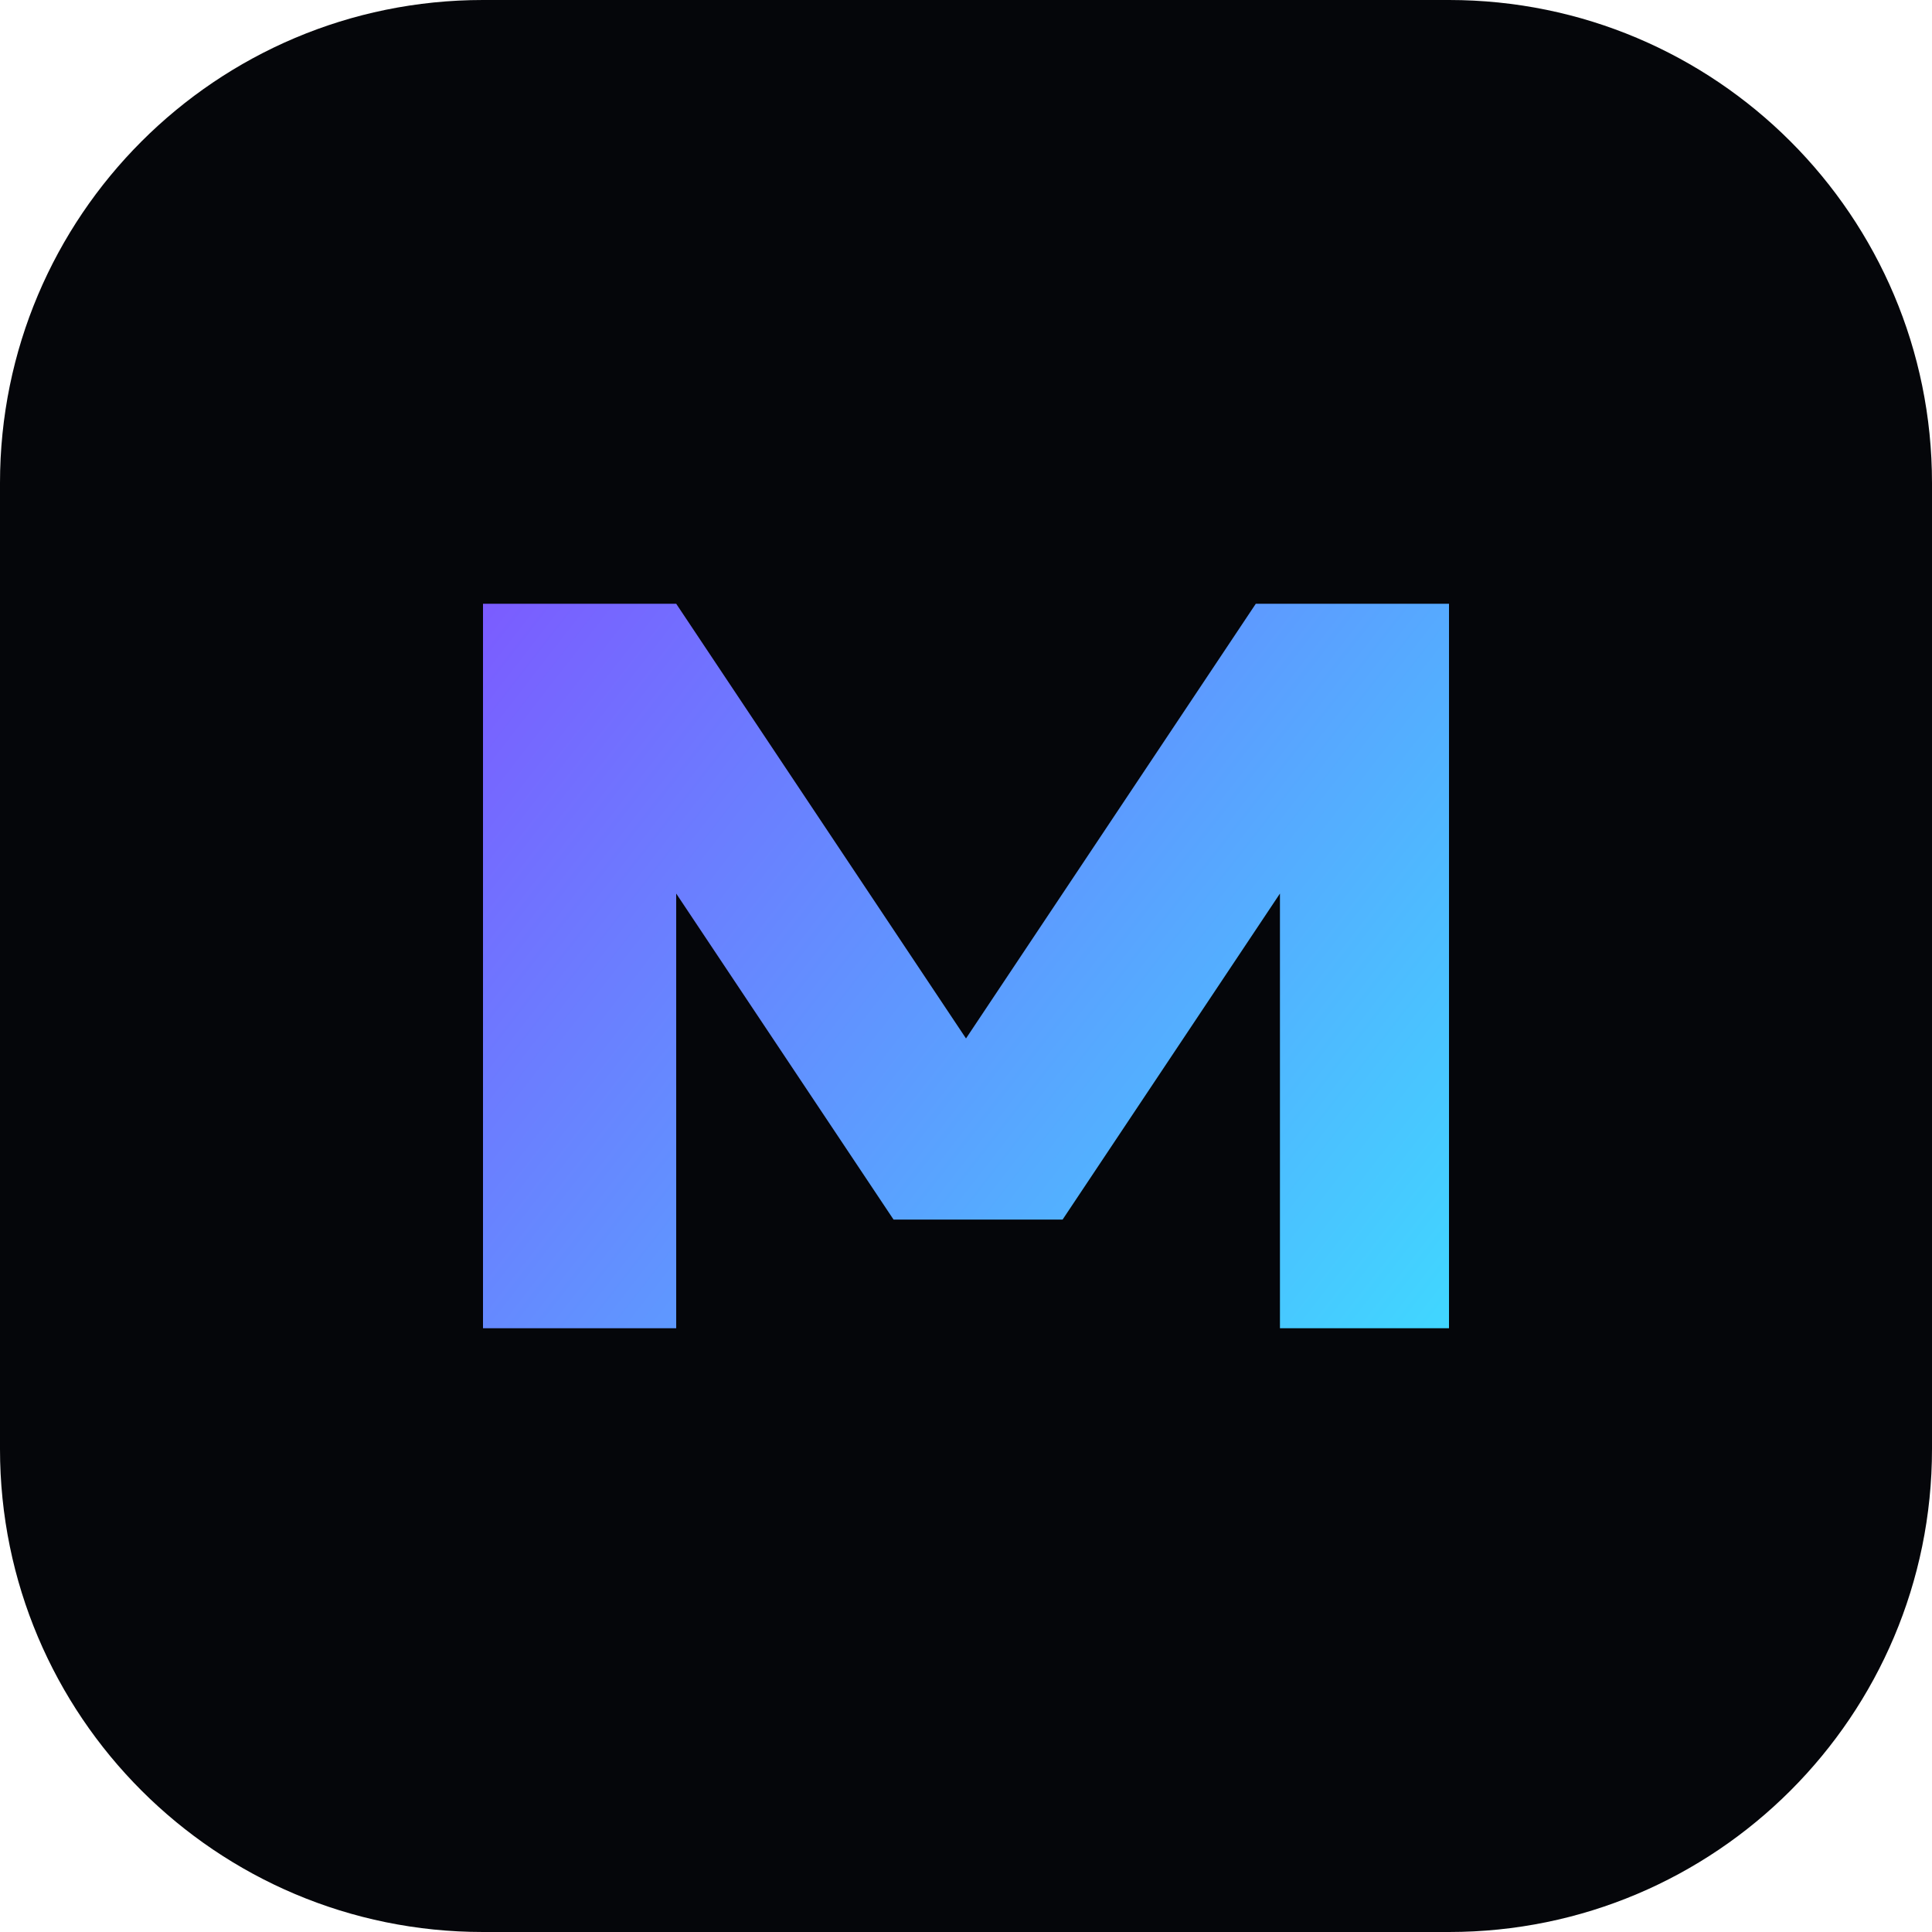
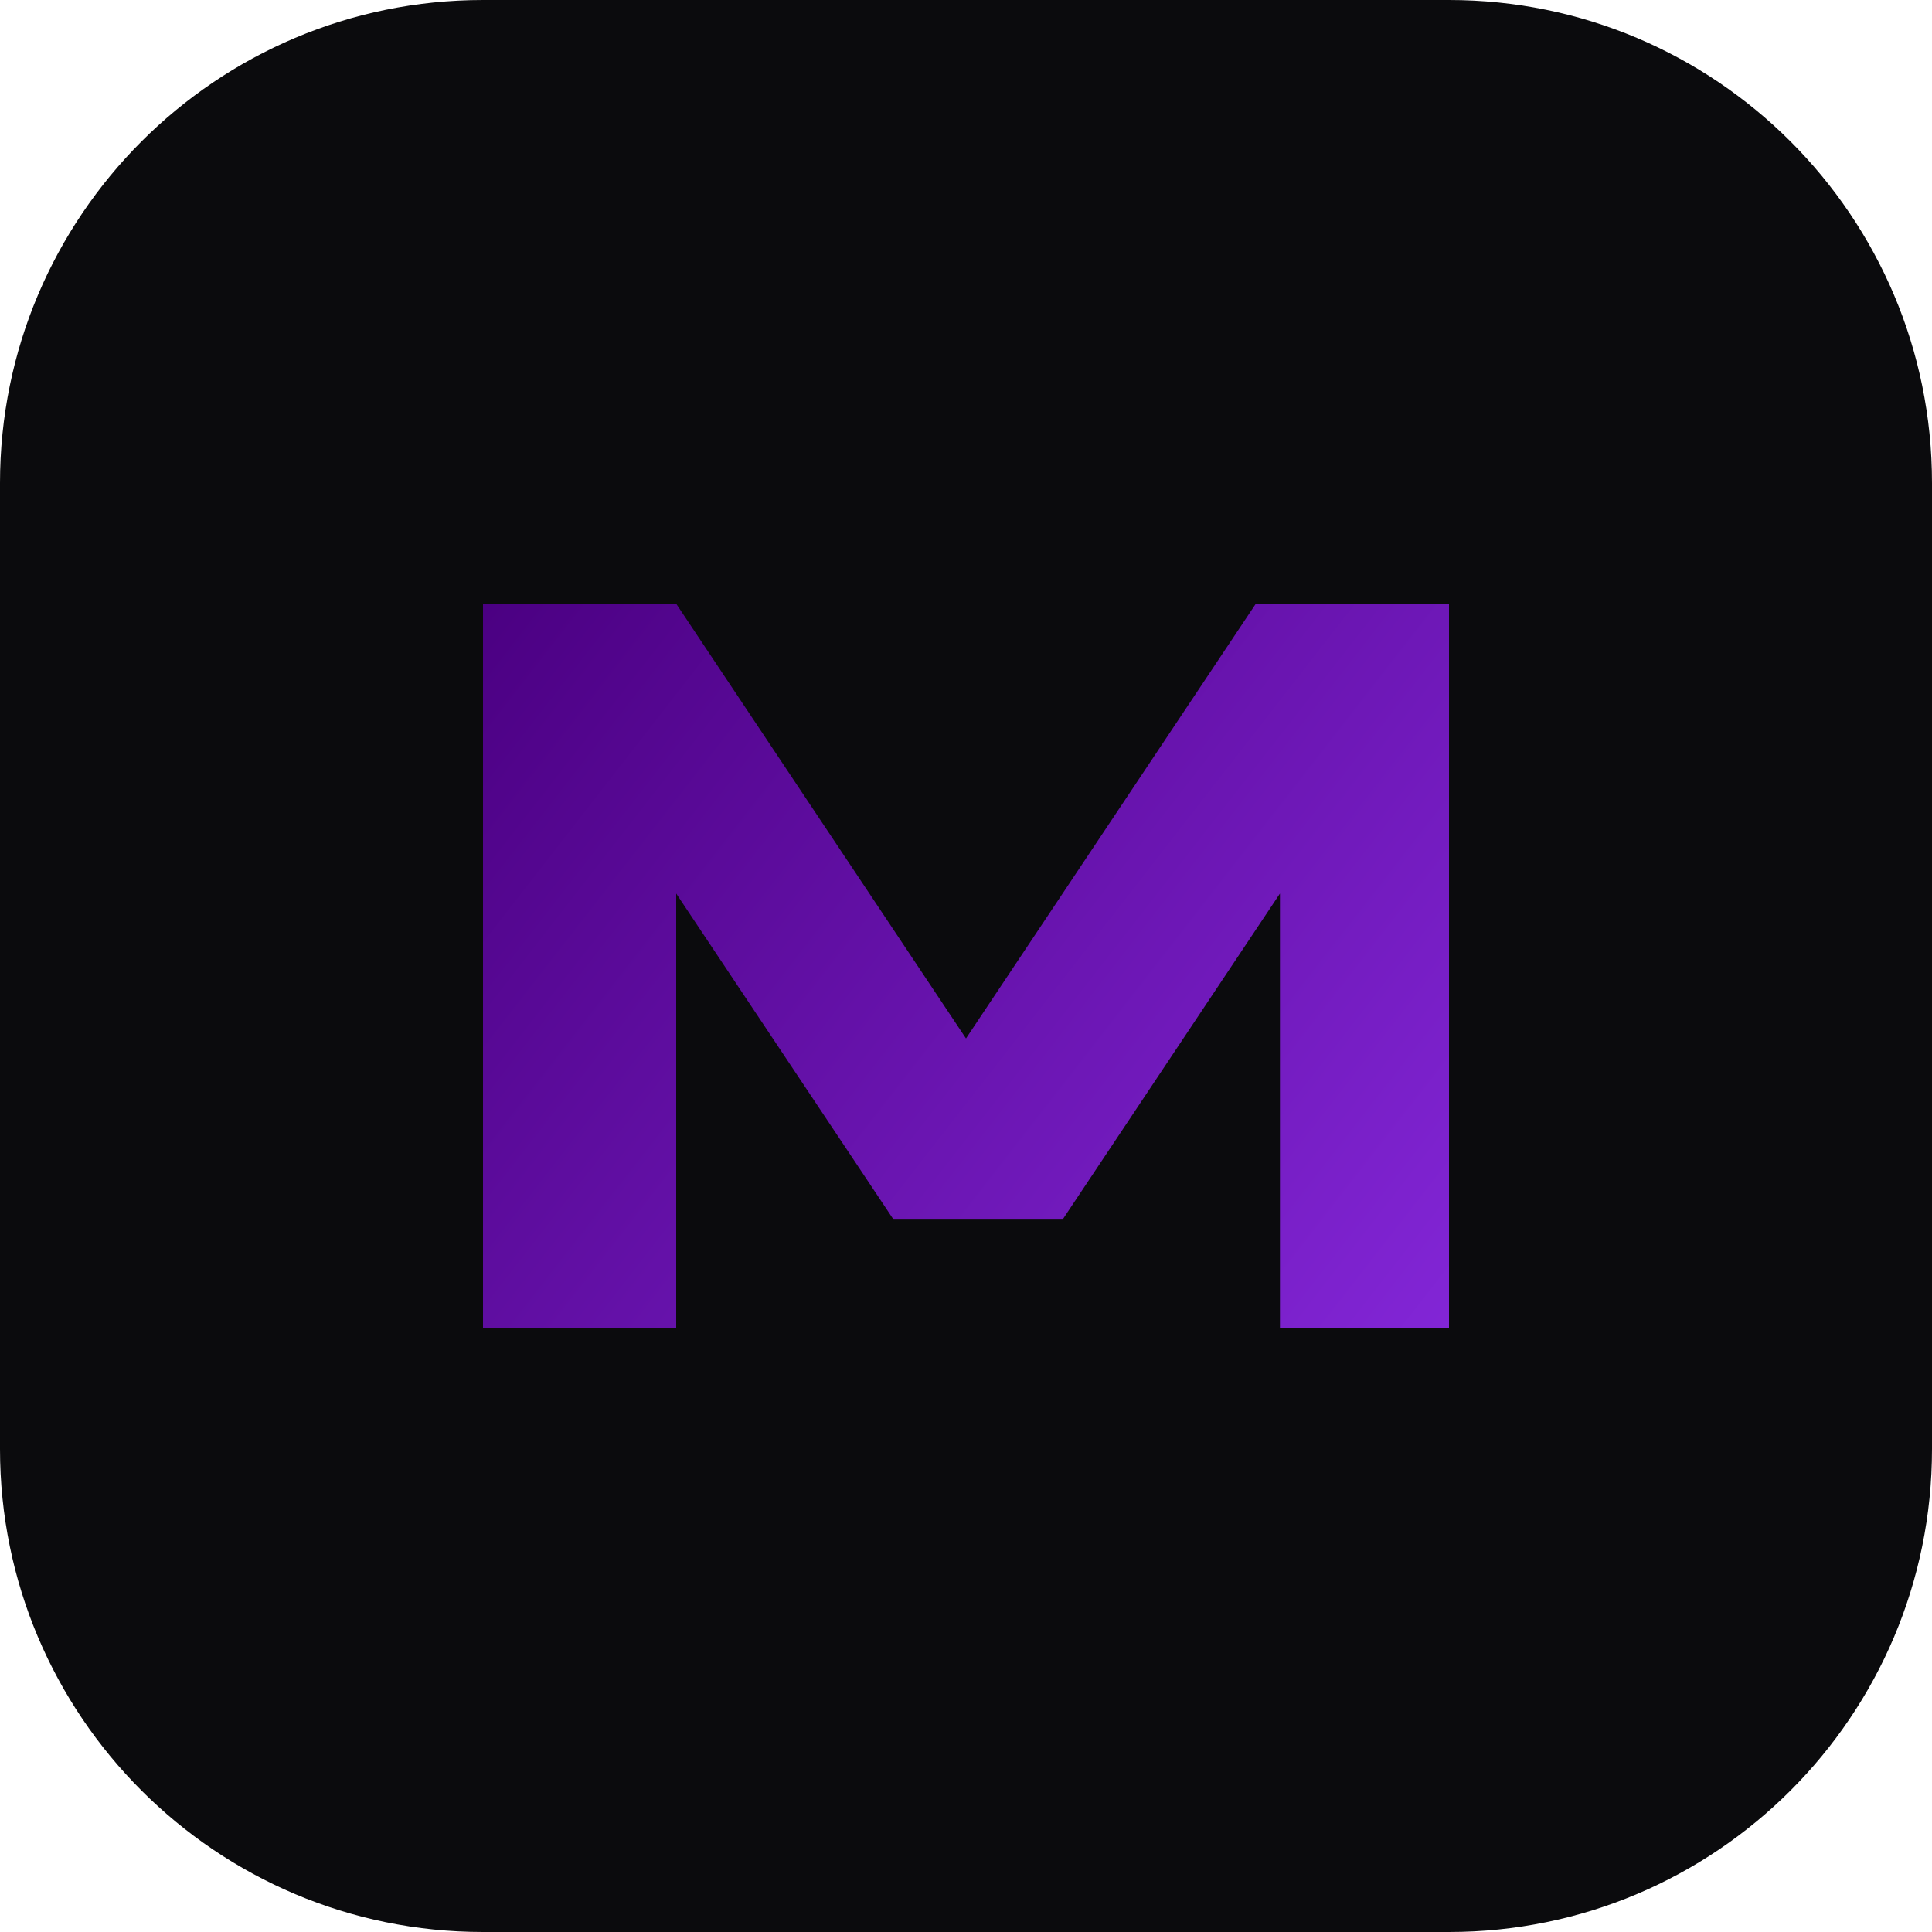
<svg xmlns="http://www.w3.org/2000/svg" viewBox="0 0 32 32" fill="none">
-   <rect width="32" height="32" rx="8" fill="#05060a" />
+   <rect width="32" height="32" rx="8" fill="#0b0b0d" />
  <path d="M8 22V10h3.2l4.8 7.2L20.8 10H24v12h-2.8v-7.2l-3.6 5.4h-2.8l-3.6-5.4V22H8z" fill="url(#g)" />
  <defs>
    <linearGradient id="g" x1="8" y1="10" x2="26" y2="24" gradientUnits="userSpaceOnUse">
-       <stop stop-color="#7b5cff" />
-       <stop offset="1" stop-color="#38e8ff" />
+       <stop stop-color="#4b0082" />
+       <stop offset="1" stop-color="#8a2be2" />
    </linearGradient>
  </defs>
</svg>
